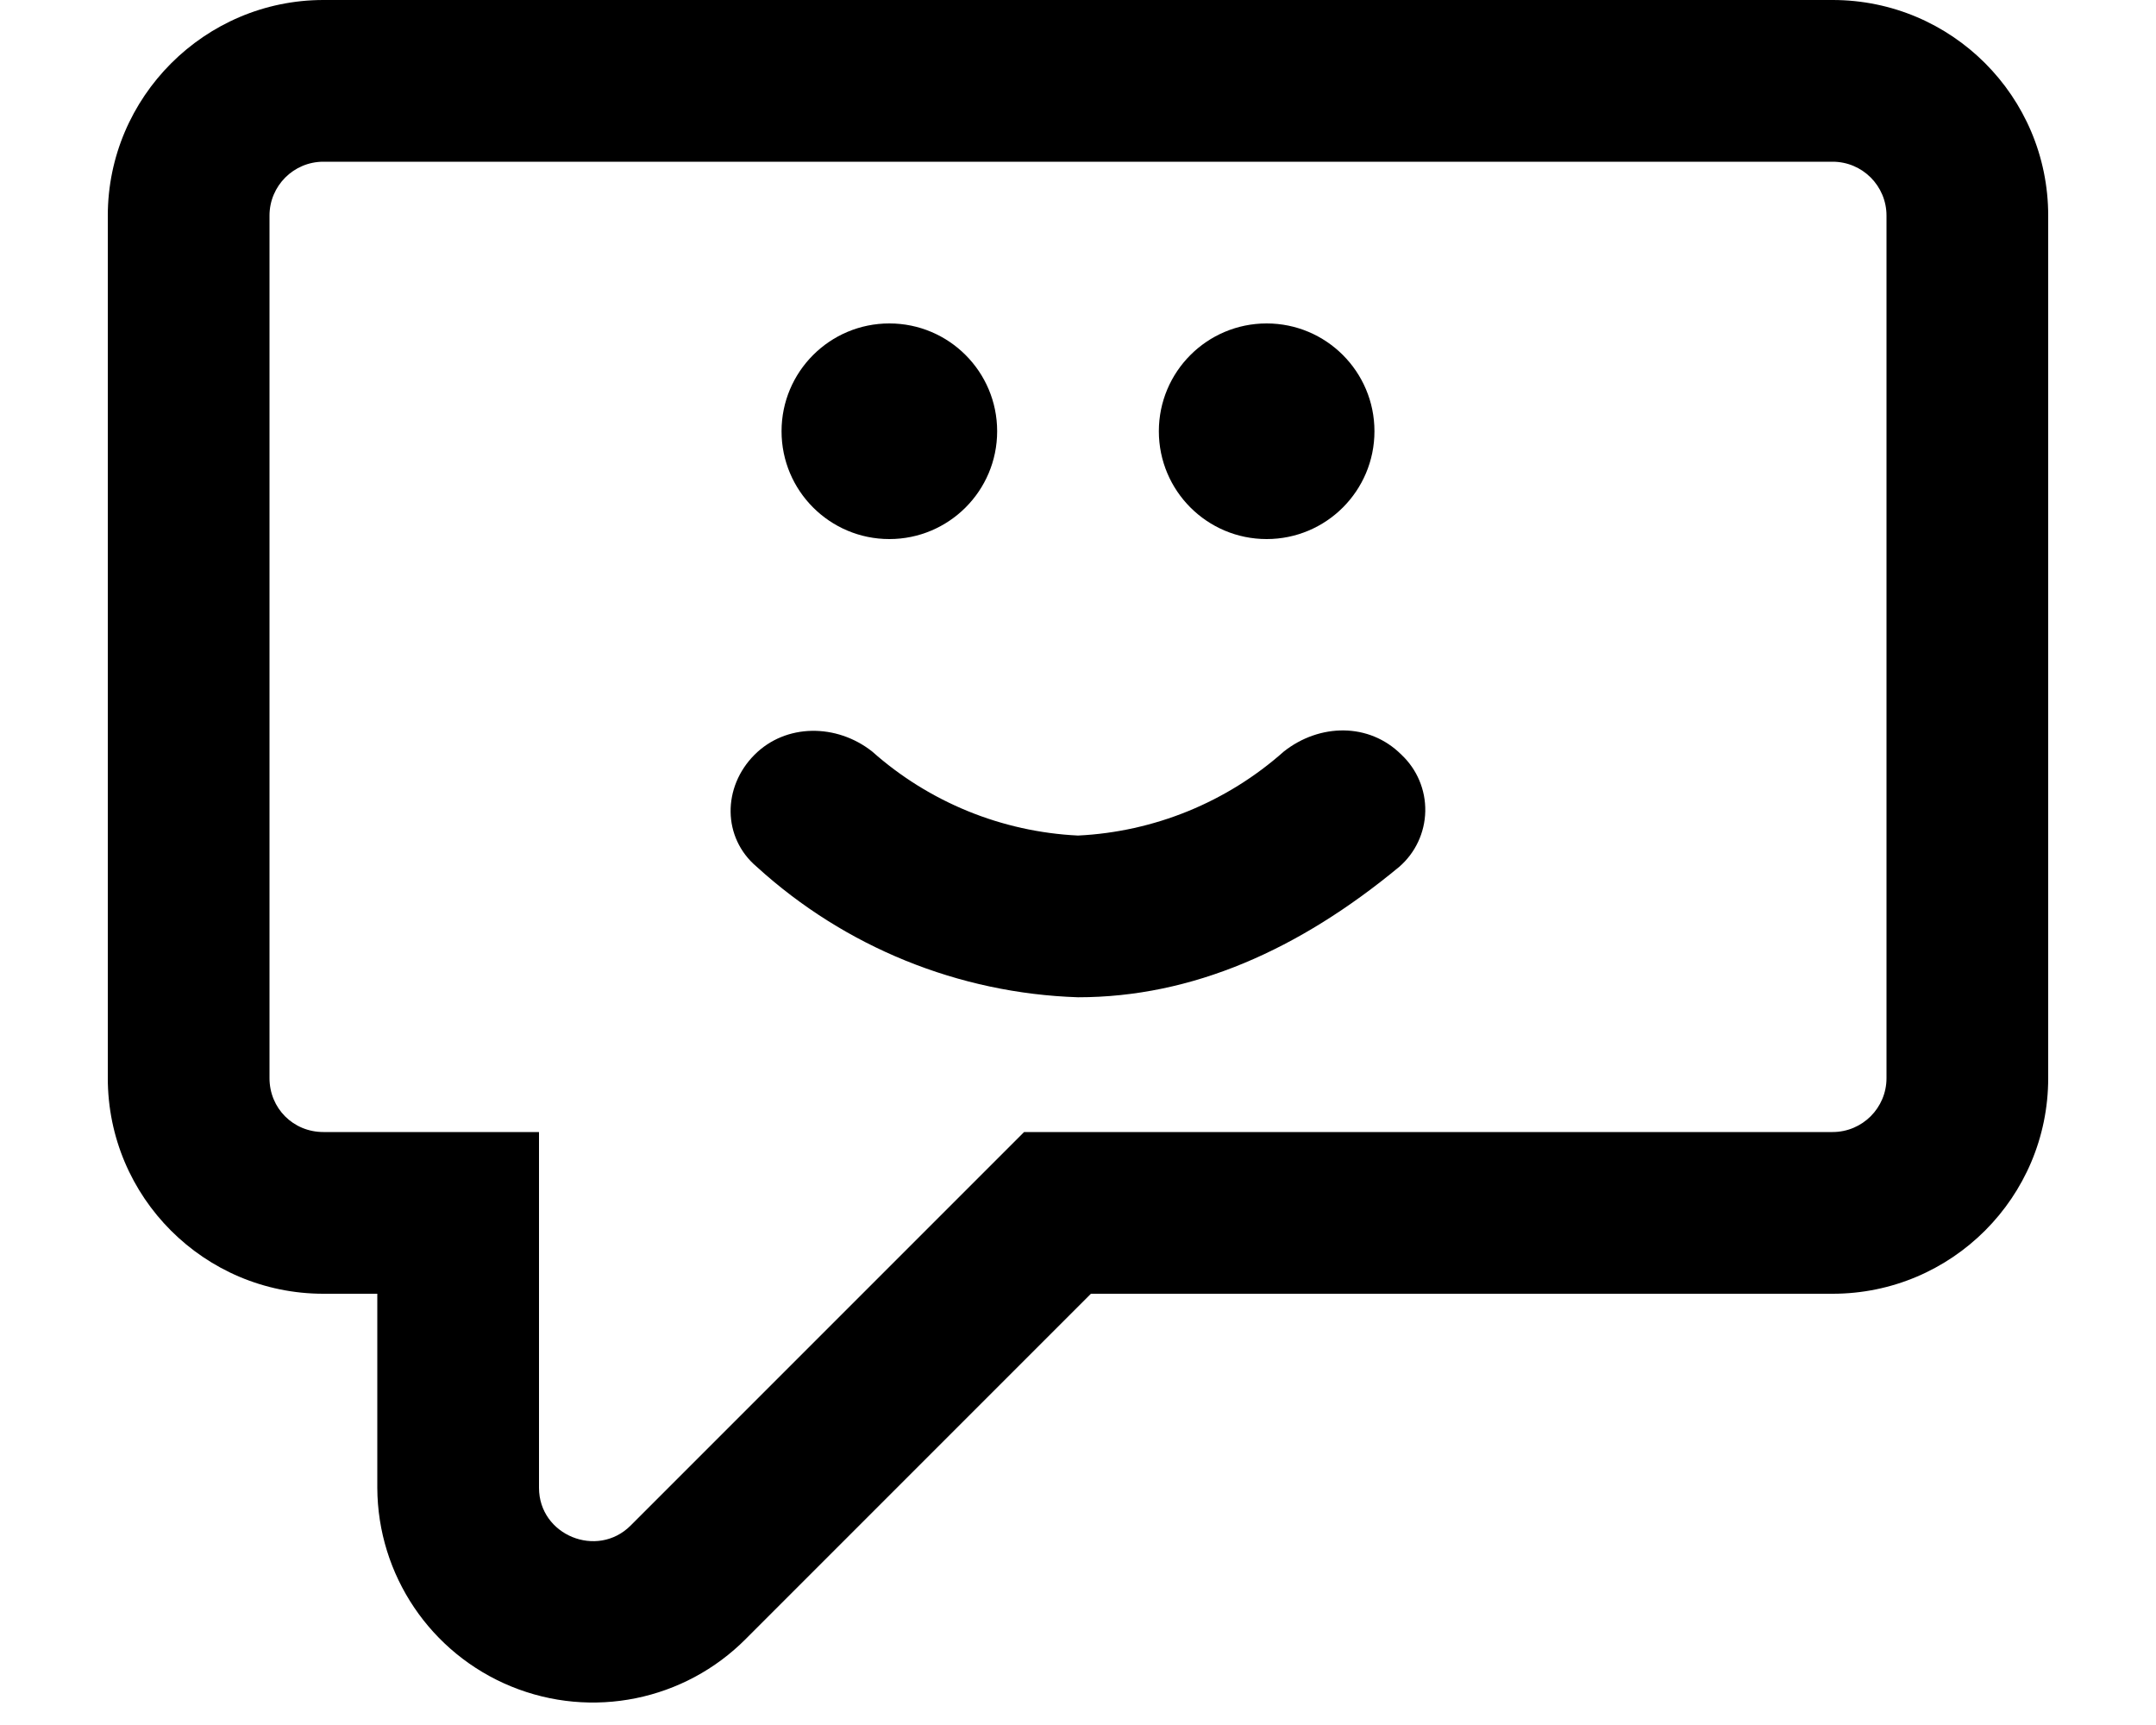
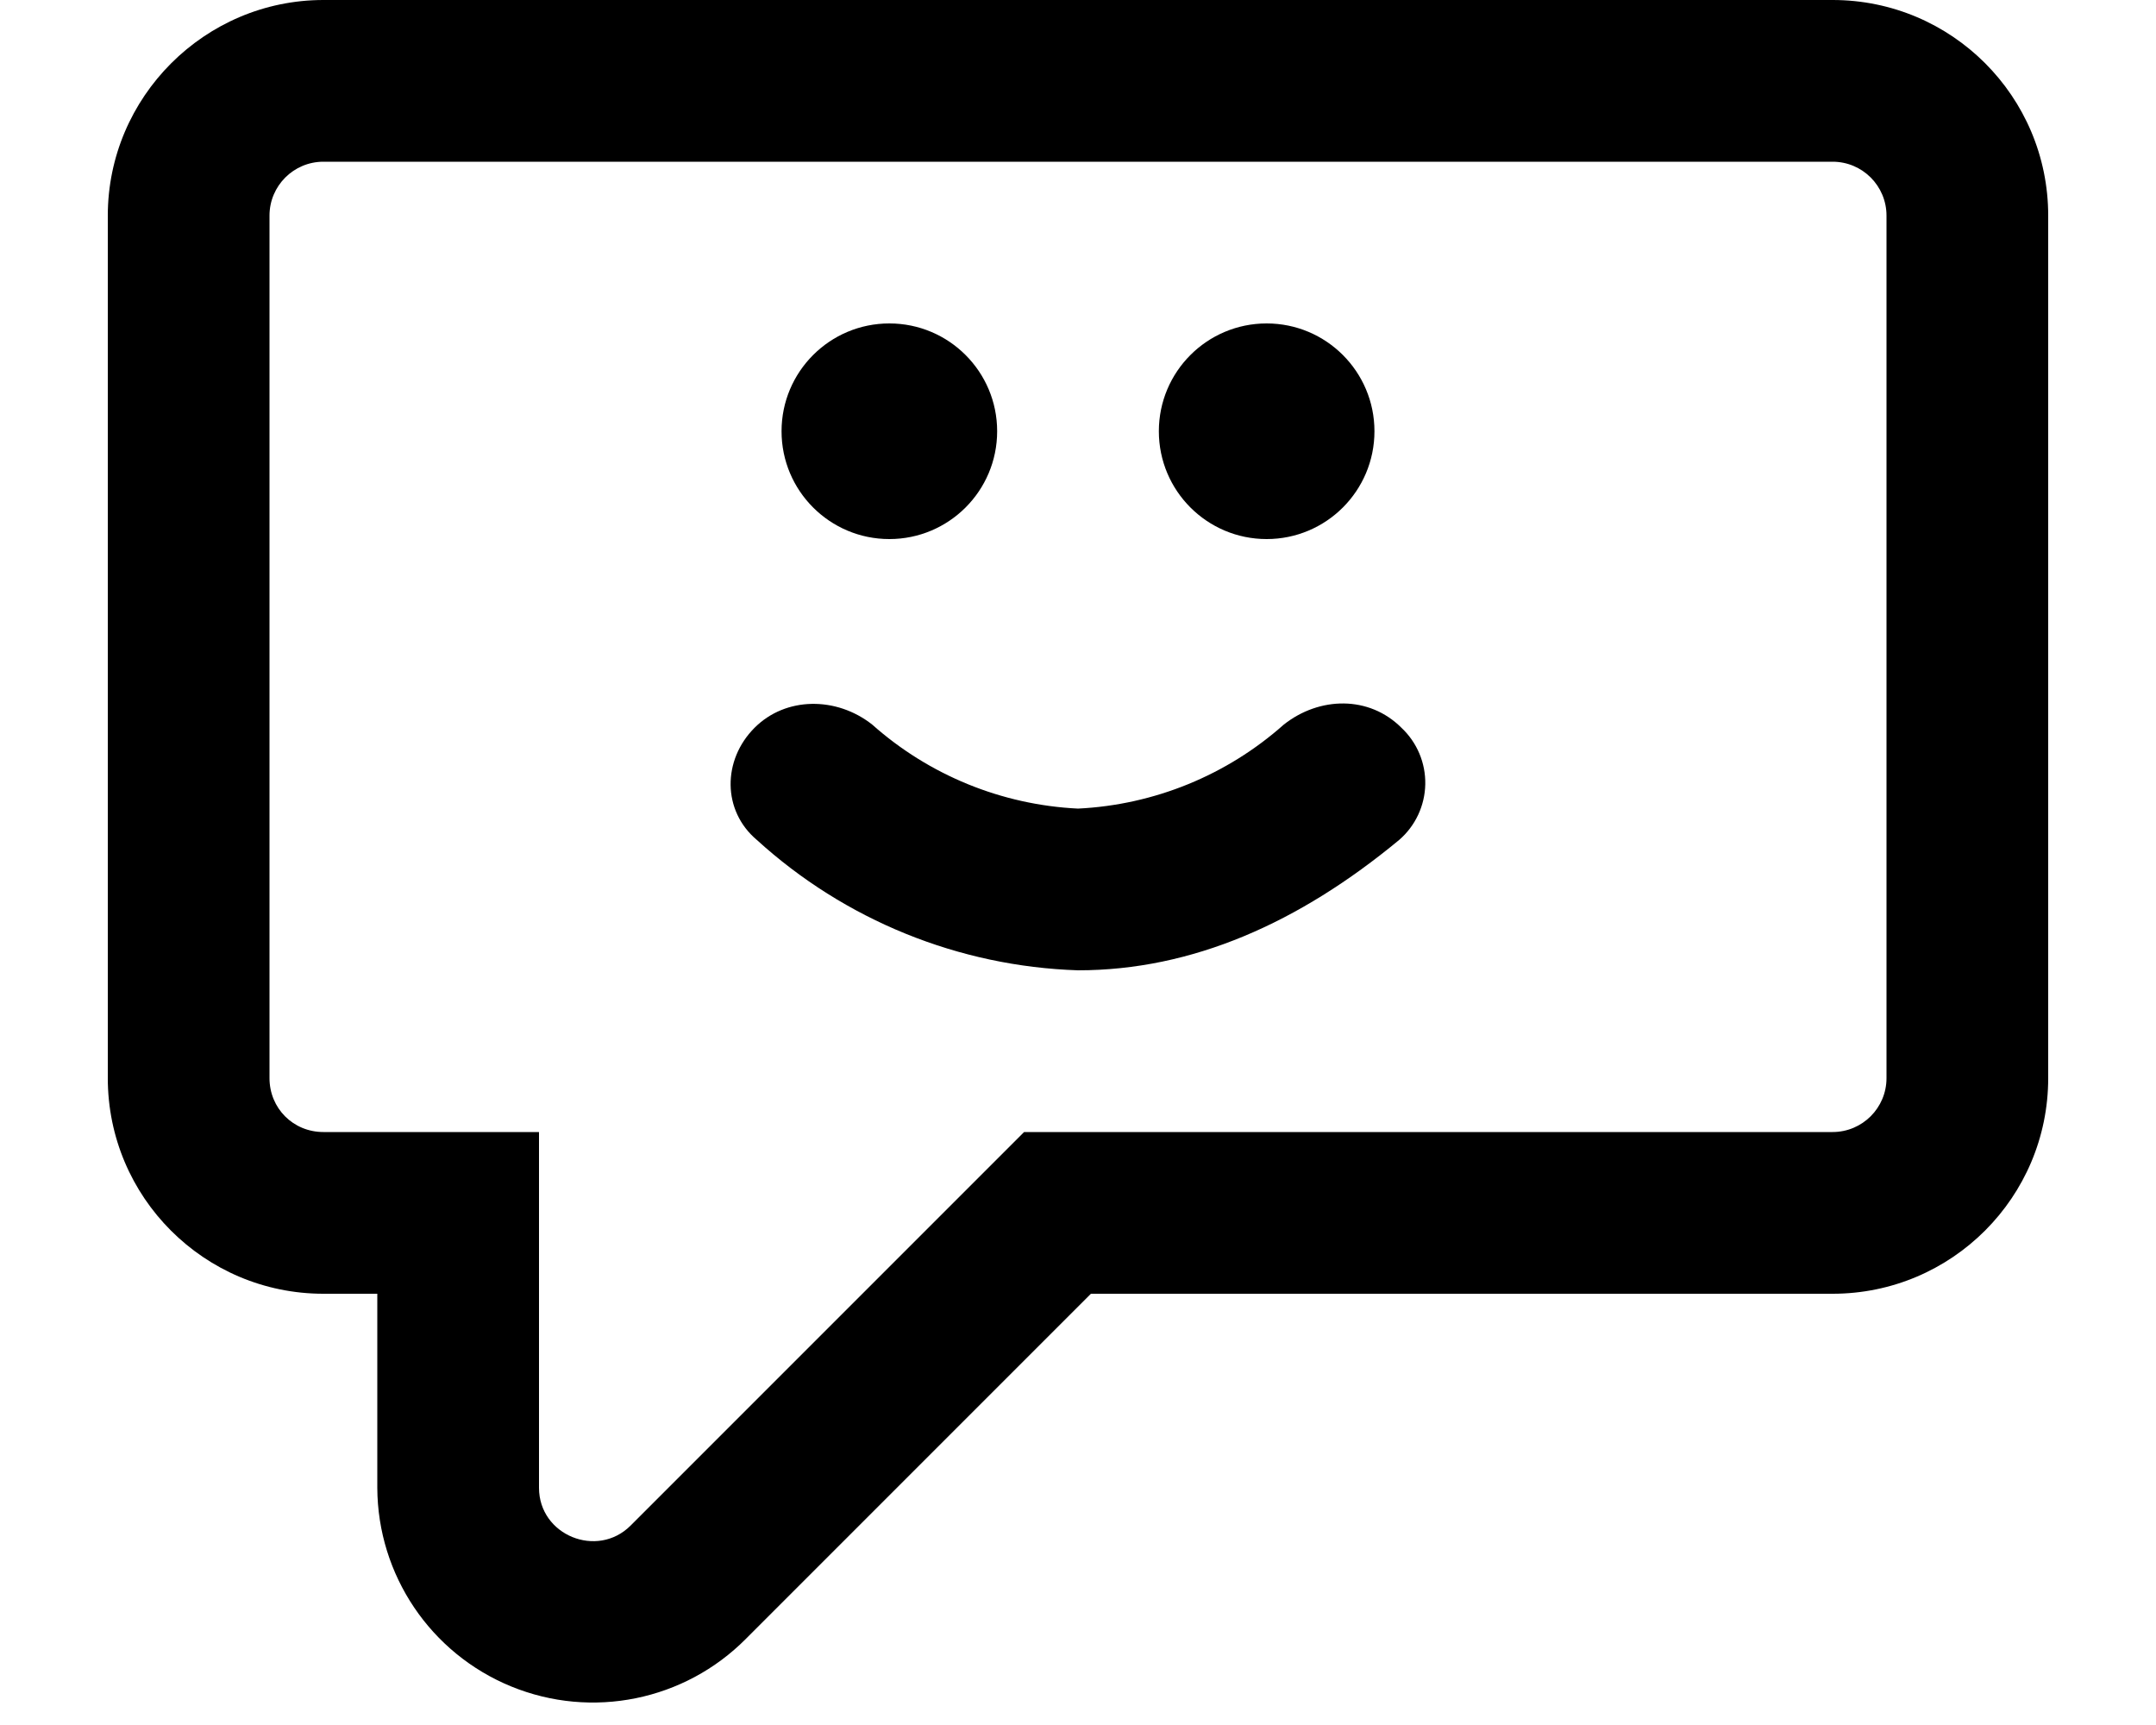
<svg xmlns="http://www.w3.org/2000/svg" viewBox="0 0 20 16" fill="currentColor">
-   <path d="M7.02 8.04A4.65 4.65 0 0 0 10 9.25c1.06 0 2.05-.44 2.98-1.21A.7.7 0 0 0 13 7c-.3-.3-.76-.29-1.09-.03a3.1 3.1 0 0 1-1.91.78 3.1 3.1 0 0 1-1.91-.78c-.33-.26-.8-.26-1.09.03-.3.3-.3.77.02 1.04ZM7.25 4a1 1 0 1 1 2 0 1 1 0 0 1-2 0Zm4.5-1a1 1 0 1 0 0 2 1 1 0 0 0 0-2Z" />
+   <path d="M7.02 7.79A4.65 4.65 0 0 0 10 9c1.06 0 2.05-.44 2.98-1.21A.7.7 0 0 0 13 6.75c-.3-.3-.76-.29-1.09-.03A3.1 3.1 0 0 1 10 7.5a3.1 3.1 0 0 1-1.91-.78c-.33-.26-.8-.26-1.09.03-.3.3-.3.77.02 1.04ZM7.25 4a1 1 0 1 1 2 0 1 1 0 0 1-2 0Zm4.5-1a1 1 0 1 0 0 2 1 1 0 0 0 0-2Z" />
  <path fill-rule="evenodd" d="M17 12h-6.88l-3.2 3.2a2 2 0 0 1-3.42-1.4V12H3a2 2 0 0 1-2-2V2c0-1.1.9-2 2-2h14a2 2 0 0 1 2 2v8a2 2 0 0 1-2 2Zm.5-10a.5.5 0 0 0-.5-.5H3a.5.5 0 0 0-.5.5v8c0 .28.22.5.5.5h2v3.3c0 .44.54.66.85.35L9.5 10.5H17a.5.5 0 0 0 .5-.5V2Z" />
</svg>
